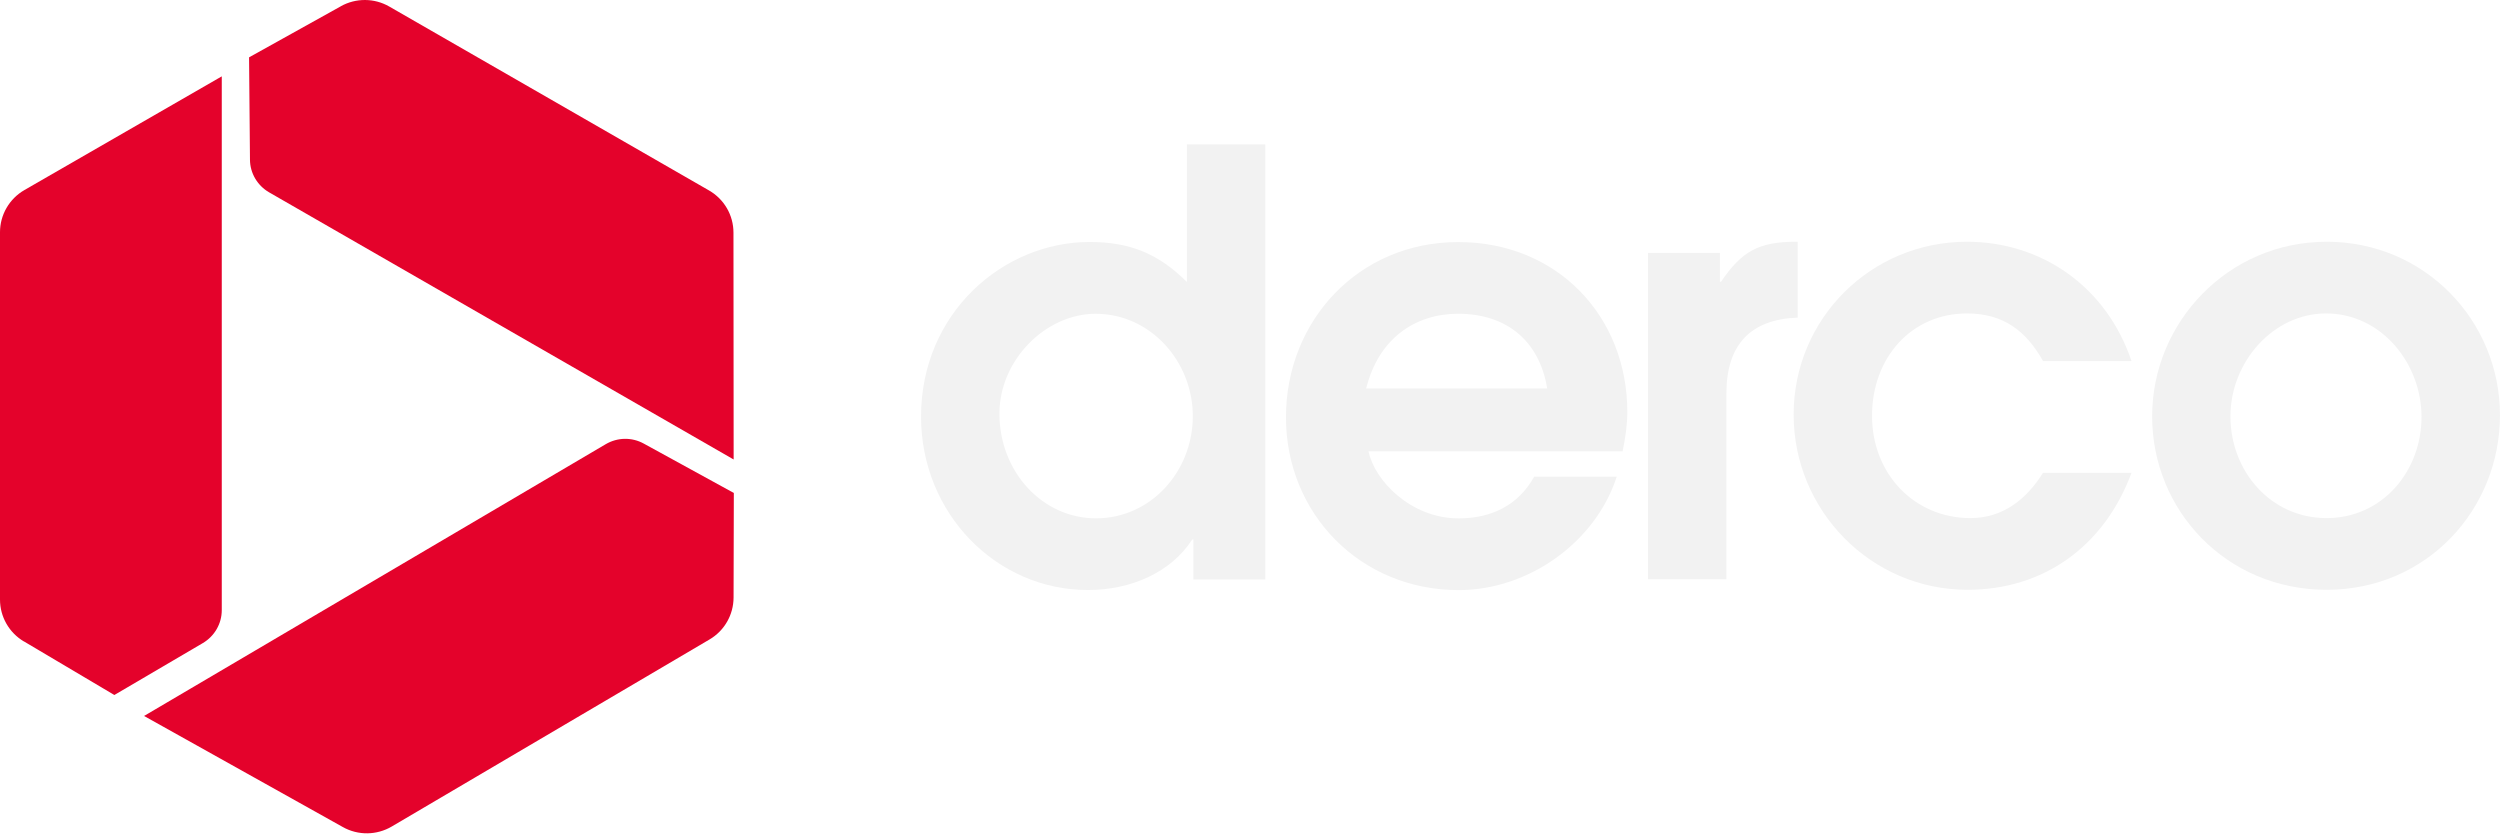
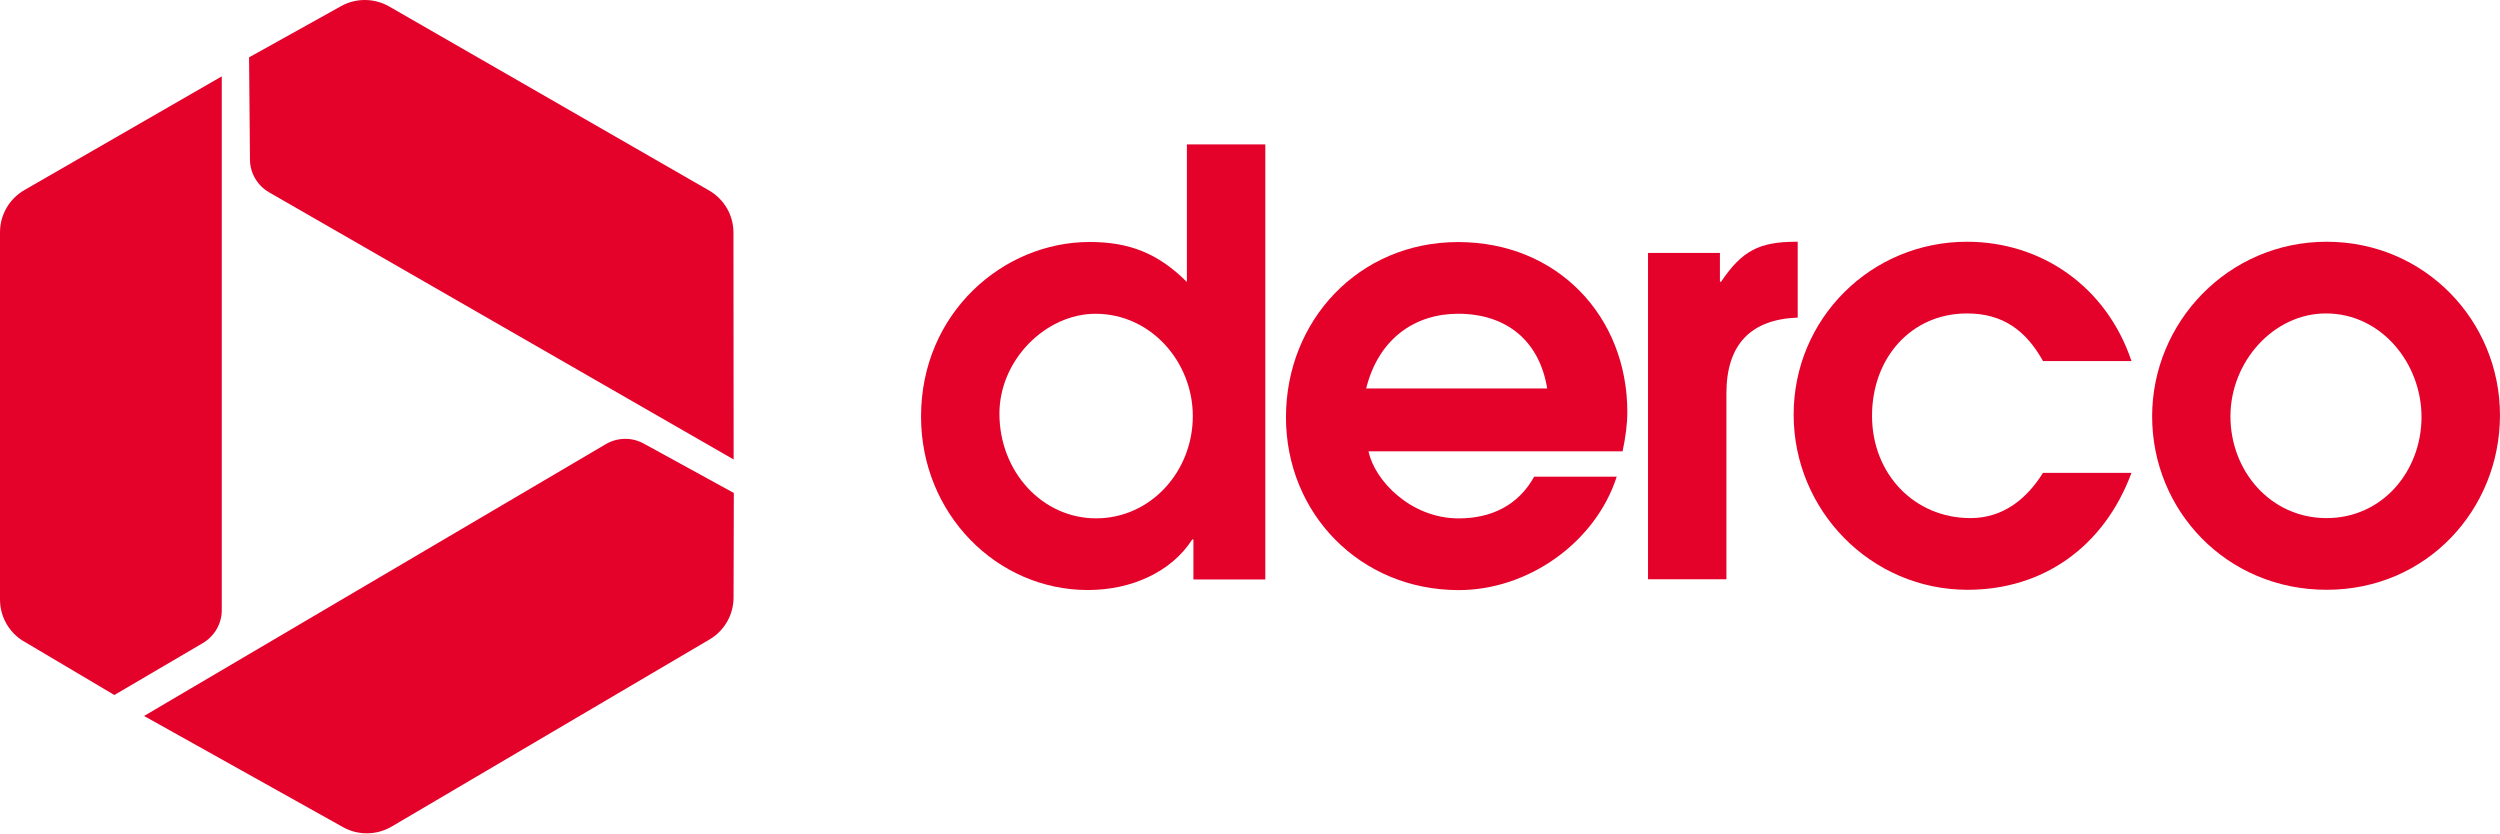
<svg xmlns="http://www.w3.org/2000/svg" width="96" height="32" viewBox="0 0 96 32" fill="none">
  <path d="M0.917 24.629L4.391 26.688L7.791 24.693C8.238 24.428 8.516 23.95 8.516 23.431V2.932L0.939 7.297C0.358 7.632 0 8.25 0 8.916V23.023C0 23.683 0.348 24.294 0.917 24.632" fill="#E4022B" />
  <path d="M28.169 22.952L28.179 18.93L24.721 17.034C24.264 16.782 23.712 16.792 23.261 17.056L16.32 21.142L5.532 27.493L13.166 31.759C13.751 32.088 14.467 32.078 15.045 31.737L27.246 24.555C27.818 24.22 28.166 23.608 28.169 22.948" fill="#E4022B" />
  <path d="M13.092 0.239L9.564 2.202L9.599 6.131C9.602 6.65 9.884 7.125 10.334 7.386L18.872 12.297L28.172 17.644L28.165 8.932C28.165 8.262 27.807 7.647 27.226 7.313L14.948 0.251C14.373 -0.08 13.667 -0.083 13.089 0.239" fill="#E4022B" />
-   <path d="M45.827 22.252V20.716H45.782C44.967 21.981 43.427 22.657 41.775 22.657C38.266 22.657 35.368 19.722 35.368 15.997C35.368 12.023 38.515 9.292 41.842 9.292C43.36 9.292 44.468 9.723 45.577 10.828V5.545H48.588V22.252H45.827ZM45.804 15.978C45.804 13.9 44.197 12.049 42.069 12.049C40.167 12.049 38.378 13.811 38.378 15.885C38.378 18.097 40.008 19.904 42.091 19.904C44.175 19.904 45.804 18.119 45.804 15.975V15.978Z" fill="#F2F2F2" />
-   <path d="M52.551 17.331C52.778 18.437 54.158 19.906 56.015 19.906C57.261 19.906 58.3 19.409 58.913 18.303H62.083C61.268 20.83 58.686 22.66 56.015 22.66C52.234 22.66 49.381 19.725 49.381 16.022C49.381 12.319 52.167 9.295 55.992 9.295C59.818 9.295 62.489 12.163 62.489 15.818C62.489 16.293 62.422 16.79 62.307 17.331H52.551ZM59.412 14.916C59.118 13.109 57.871 12.048 55.992 12.048C54.34 12.048 52.938 12.998 52.461 14.916H59.412Z" fill="#F2F2F2" />
-   <path d="M63.284 22.24V9.713H66.045V10.819H66.089C66.882 9.646 67.537 9.283 68.965 9.283H69.032V12.196C67.221 12.263 66.294 13.235 66.294 15.108V22.243H63.284V22.24Z" fill="#F2F2F2" />
-   <path d="M81.85 18.155C80.786 21.023 78.431 22.648 75.555 22.648C71.841 22.648 68.876 19.601 68.876 15.921C68.876 12.24 71.841 9.283 75.532 9.283C78.364 9.283 80.875 10.975 81.85 13.866H78.453C77.798 12.693 76.913 12.036 75.532 12.036C73.404 12.036 71.886 13.729 71.886 15.966C71.886 18.203 73.516 19.895 75.666 19.895C76.913 19.895 77.817 19.171 78.45 18.158H81.847L81.85 18.155Z" fill="#F2F2F2" />
-   <path d="M82.642 15.988C82.642 12.374 85.563 9.283 89.343 9.283C93.123 9.283 95.999 12.33 95.999 15.943C95.999 19.557 93.194 22.648 89.343 22.648C85.493 22.648 82.642 19.601 82.642 15.988ZM92.986 16.01C92.986 13.955 91.446 12.036 89.318 12.036C87.304 12.036 85.649 13.888 85.649 15.988C85.649 18.088 87.189 19.895 89.34 19.895C91.49 19.895 92.986 18.088 92.986 16.01Z" fill="#F2F2F2" />
+   <path d="M45.827 22.252V20.716H45.782C44.967 21.981 43.427 22.657 41.775 22.657C38.266 22.657 35.368 19.722 35.368 15.997C35.368 12.023 38.515 9.292 41.842 9.292C43.36 9.292 44.468 9.723 45.577 10.828V5.545H48.588V22.252H45.827ZM45.804 15.978C45.804 13.9 44.197 12.049 42.069 12.049C40.167 12.049 38.378 13.811 38.378 15.885C38.378 18.097 40.008 19.904 42.091 19.904C44.175 19.904 45.804 18.119 45.804 15.975V15.978Z" fill="#E4022B" />
+   <path d="M52.551 17.331C52.778 18.437 54.158 19.906 56.015 19.906C57.261 19.906 58.3 19.409 58.913 18.303H62.083C61.268 20.83 58.686 22.66 56.015 22.66C52.234 22.66 49.381 19.725 49.381 16.022C49.381 12.319 52.167 9.295 55.992 9.295C59.818 9.295 62.489 12.163 62.489 15.818C62.489 16.293 62.422 16.79 62.307 17.331H52.551ZM59.412 14.916C59.118 13.109 57.871 12.048 55.992 12.048C54.34 12.048 52.938 12.998 52.461 14.916H59.412Z" fill="#E4022B" />
+   <path d="M63.284 22.24V9.713H66.045V10.819H66.089C66.882 9.646 67.537 9.283 68.965 9.283H69.032V12.196C67.221 12.263 66.294 13.235 66.294 15.108V22.243H63.284V22.24Z" fill="#E4022B" />
+   <path d="M81.85 18.155C80.786 21.023 78.431 22.648 75.555 22.648C71.841 22.648 68.876 19.601 68.876 15.921C68.876 12.24 71.841 9.283 75.532 9.283C78.364 9.283 80.875 10.975 81.85 13.866H78.453C77.798 12.693 76.913 12.036 75.532 12.036C73.404 12.036 71.886 13.729 71.886 15.966C71.886 18.203 73.516 19.895 75.666 19.895C76.913 19.895 77.817 19.171 78.45 18.158H81.847L81.85 18.155Z" fill="#E4022B" />
+   <path d="M82.642 15.988C82.642 12.374 85.563 9.283 89.343 9.283C93.123 9.283 95.999 12.33 95.999 15.943C95.999 19.557 93.194 22.648 89.343 22.648C85.493 22.648 82.642 19.601 82.642 15.988ZM92.986 16.01C92.986 13.955 91.446 12.036 89.318 12.036C87.304 12.036 85.649 13.888 85.649 15.988C85.649 18.088 87.189 19.895 89.34 19.895C91.49 19.895 92.986 18.088 92.986 16.01Z" fill="#E4022B" />
</svg>
